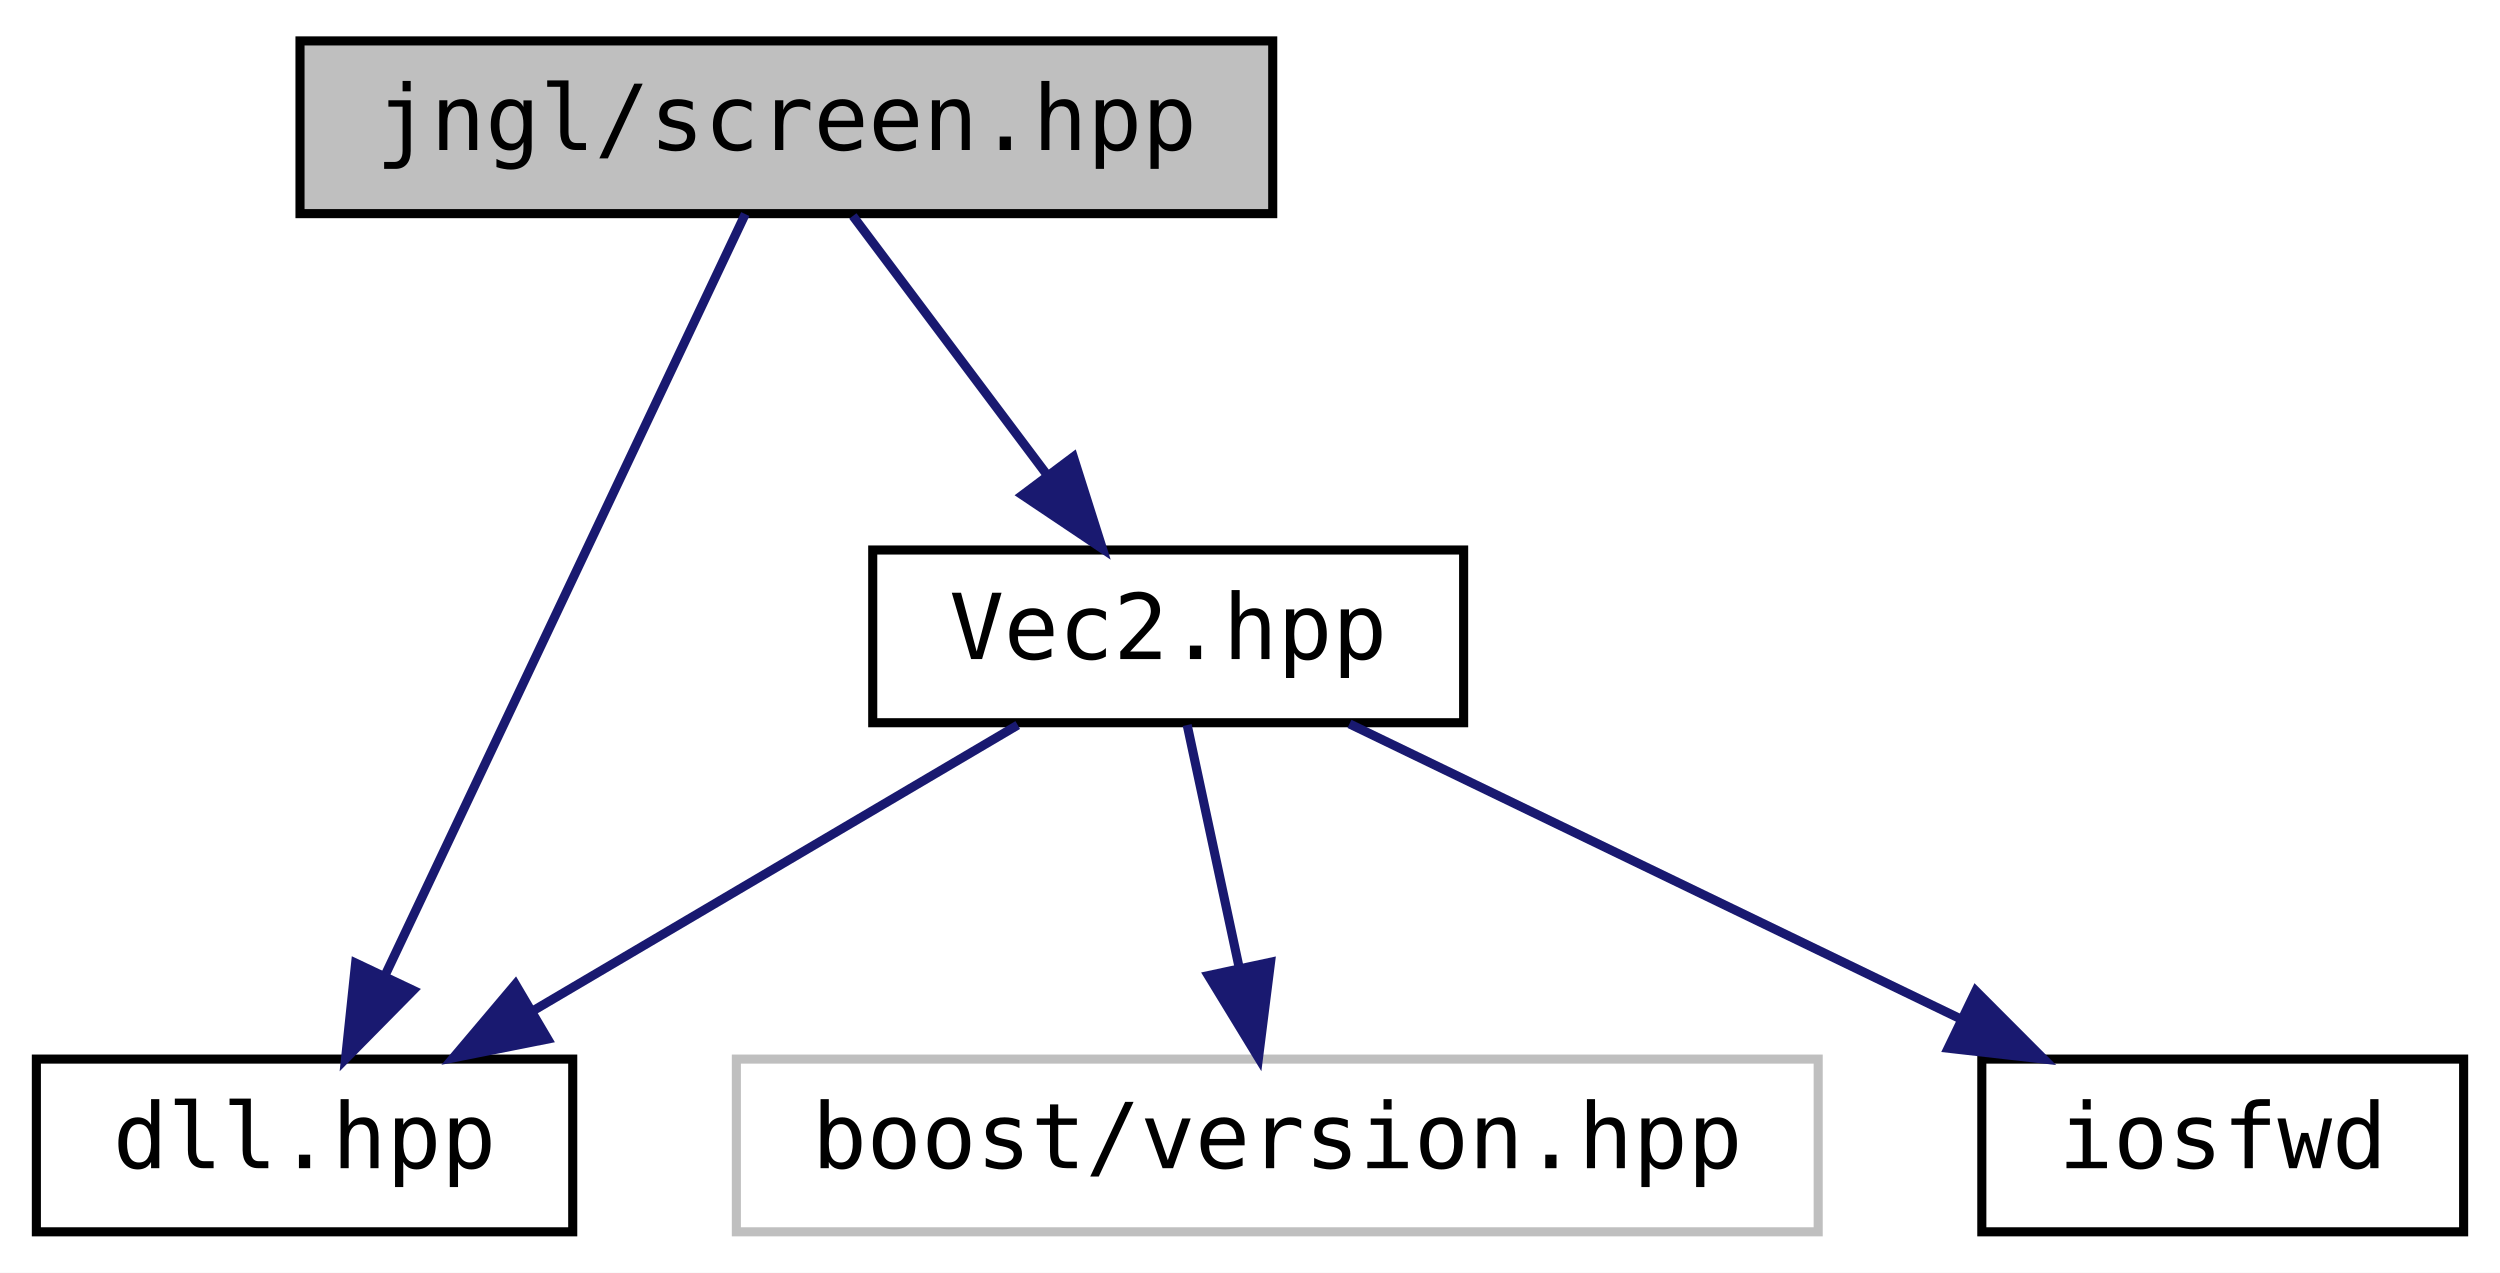
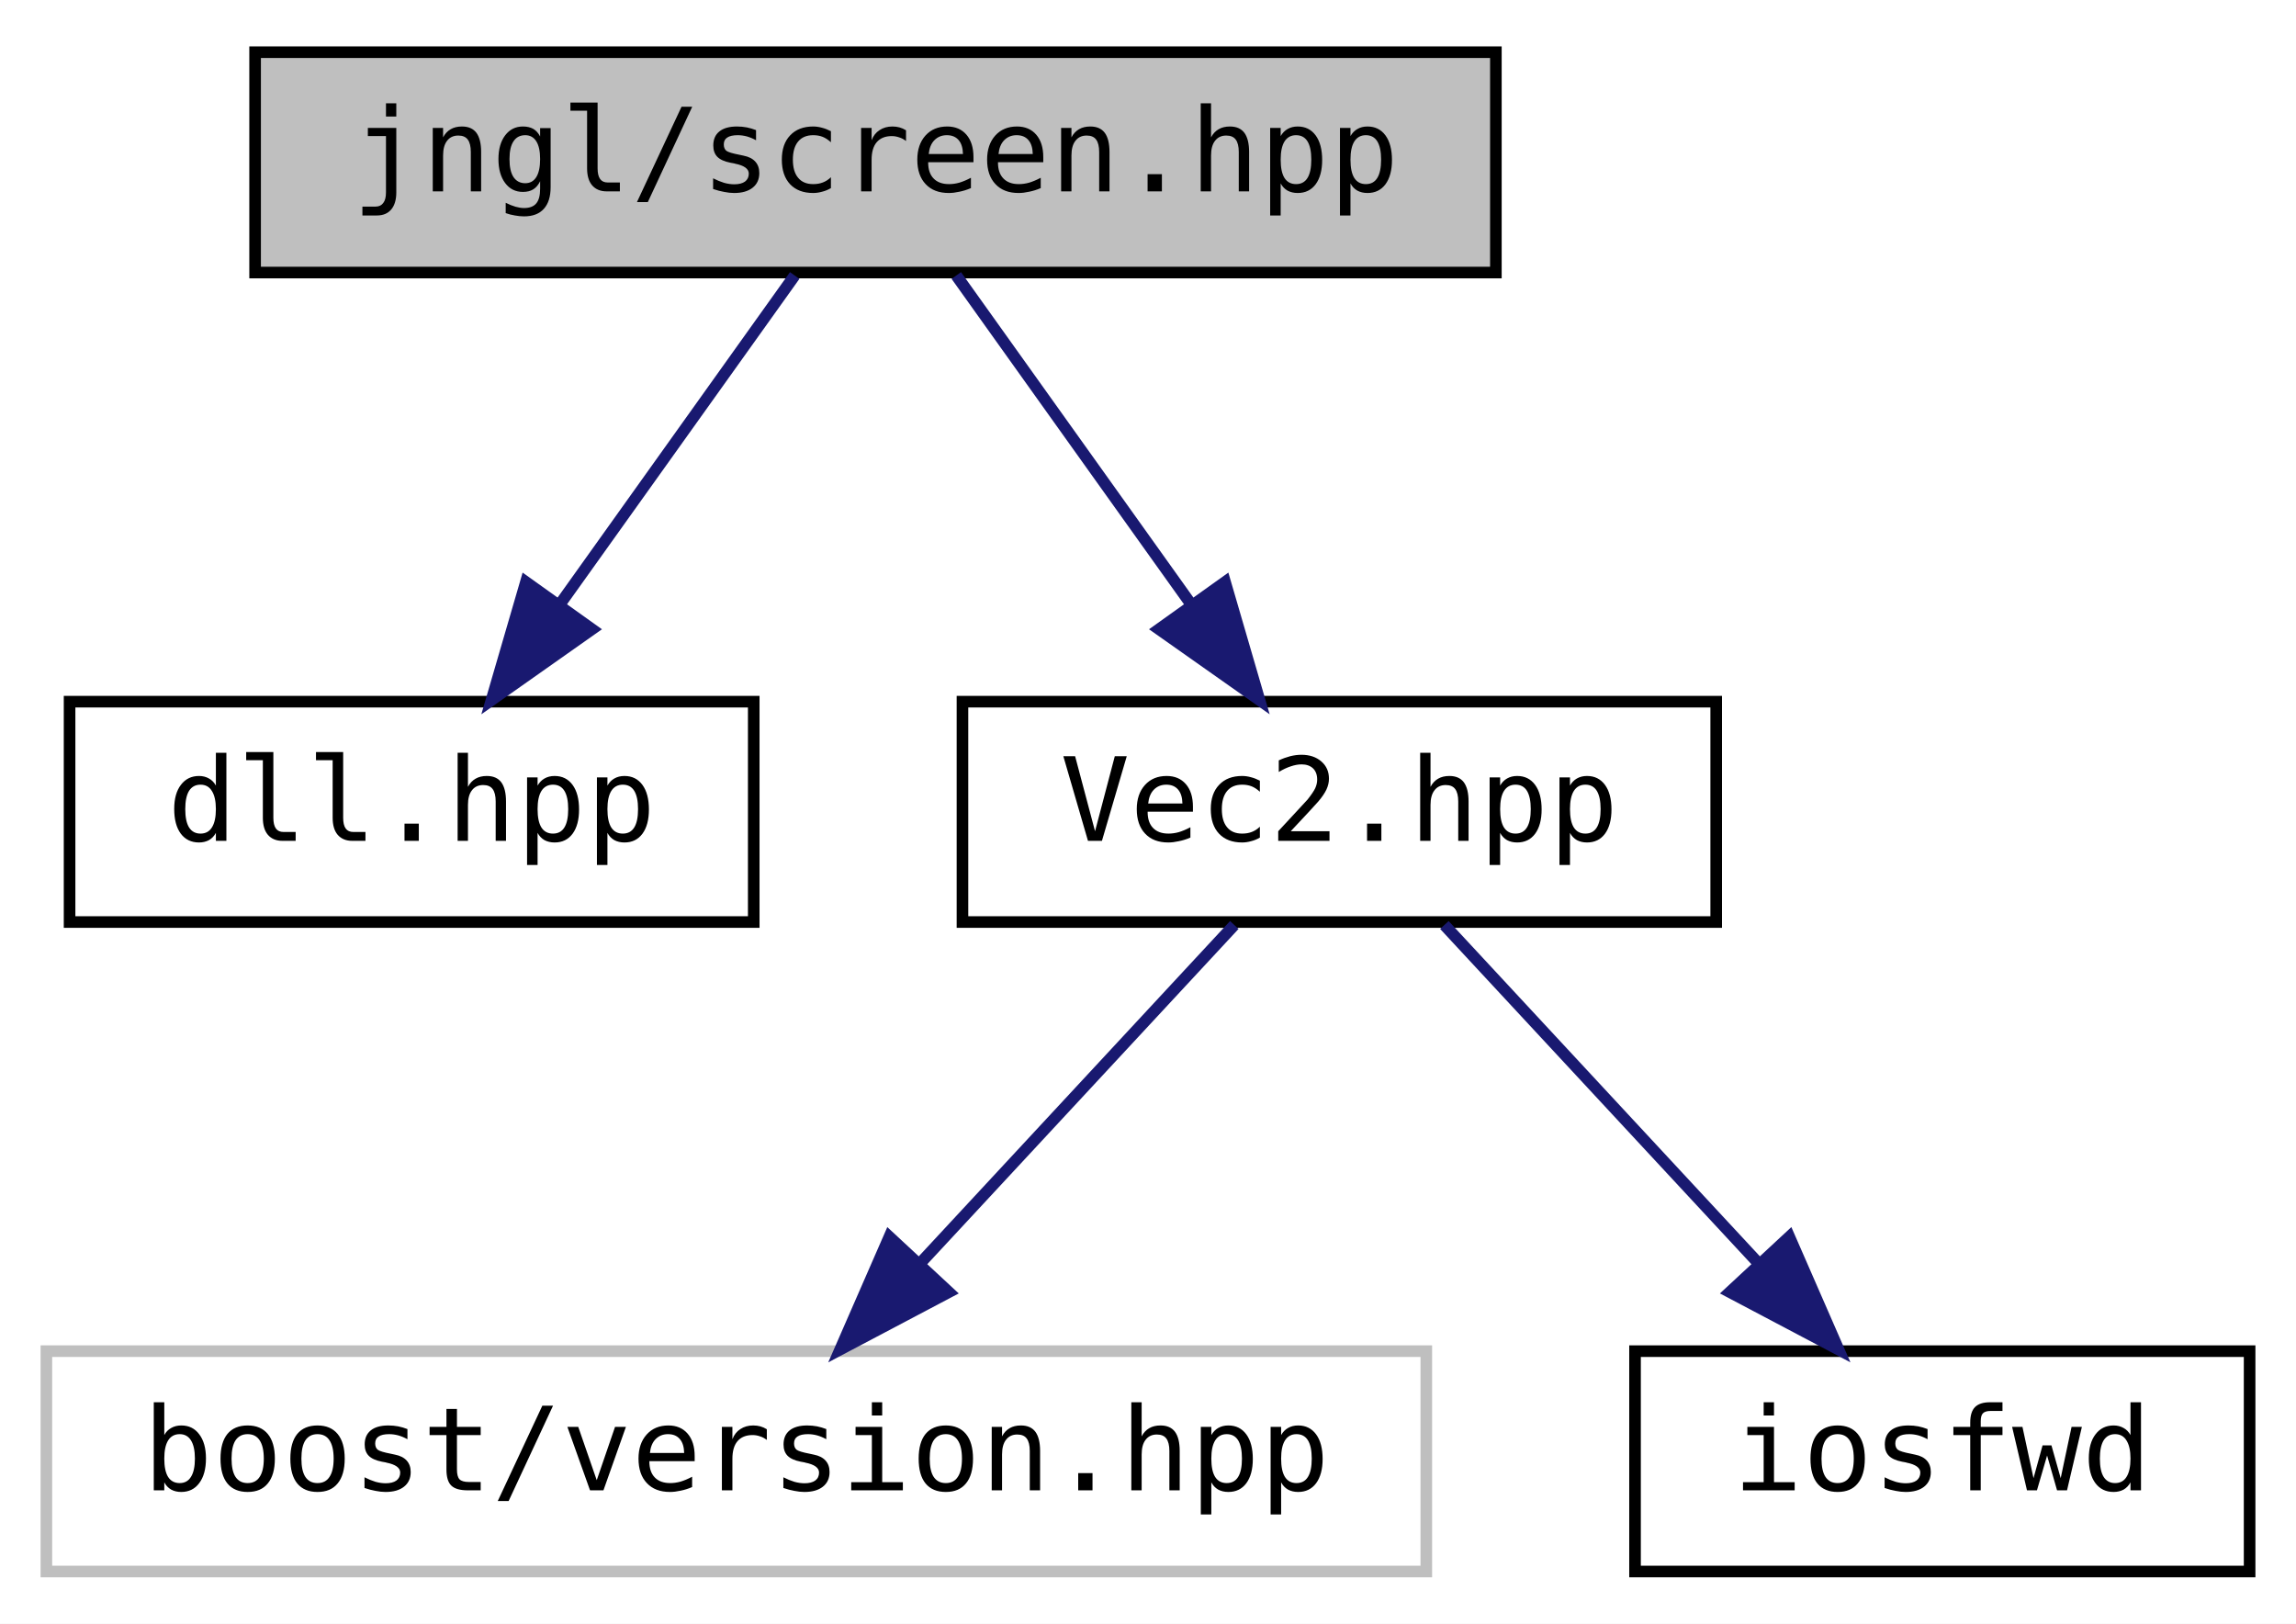
- <svg xmlns="http://www.w3.org/2000/svg" xmlns:xlink="http://www.w3.org/1999/xlink" width="275pt" height="140pt" viewBox="0.00 0.00 275.00 140.00">
+ <svg xmlns="http://www.w3.org/2000/svg" xmlns:xlink="http://www.w3.org/1999/xlink" width="198pt" height="140pt" viewBox="0.00 0.00 198.00 140.00">
  <g id="graph0" class="graph" transform="scale(1 1) rotate(0) translate(4 136)">
-     <polygon fill="#ffffff" stroke="transparent" points="-4,4 -4,-136 271,-136 271,4 -4,4" />
+     <polygon fill="#ffffff" stroke="transparent" points="-4,4 -4,-136 194,-136 194,4 -4,4" />
    <g id="node1" class="node">
      <g id="a_node1">
        <a xlink:title=" ">
-           <polygon fill="#bfbfbf" stroke="#000000" points="29,-112.5 29,-131.5 136,-131.5 136,-112.5 29,-112.5" />
-           <text text-anchor="middle" x="82.5" y="-119.5" font-family="'Consolas',monospace" font-size="10.00" fill="#000000">jngl/screen.hpp</text>
+           <polygon fill="#bfbfbf" stroke="#000000" points="18,-112.5 18,-131.5 125,-131.5 125,-112.5 18,-112.5" />
+           <text text-anchor="middle" x="71.5" y="-119.5" font-family="'Consolas',monospace" font-size="10.00" fill="#000000">jngl/screen.hpp</text>
        </a>
      </g>
    </g>
    <g id="node2" class="node">
      <g id="a_node2">
        <a xlink:href="dll_8hpp_source.html" target="_top" xlink:title=" ">
-           <polygon fill="#ffffff" stroke="#000000" points="0,-.5 0,-19.5 59,-19.5 59,-.5 0,-.5" />
-           <text text-anchor="middle" x="29.5" y="-7.5" font-family="'Consolas',monospace" font-size="10.00" fill="#000000">dll.hpp</text>
+           <polygon fill="#ffffff" stroke="#000000" points="2,-56.5 2,-75.5 61,-75.5 61,-56.5 2,-56.5" />
+           <text text-anchor="middle" x="31.5" y="-63.5" font-family="'Consolas',monospace" font-size="10.00" fill="#000000">dll.hpp</text>
        </a>
      </g>
    </g>
    <g id="edge1" class="edge">
-       <path fill="none" stroke="#191970" d="M77.981,-112.451C69.22,-93.936 49.782,-52.859 38.358,-28.719" />
-       <polygon fill="#191970" stroke="#191970" points="41.448,-27.067 34.007,-19.525 35.121,-30.061 41.448,-27.067" />
+       <path fill="none" stroke="#191970" d="M64.532,-112.246C58.969,-104.456 51.022,-93.331 44.317,-83.944" />
+       <polygon fill="#191970" stroke="#191970" points="47.048,-81.746 38.388,-75.643 41.352,-85.814 47.048,-81.746" />
    </g>
    <g id="node3" class="node">
      <g id="a_node3">
        <a xlink:href="Vec2_8hpp.html" target="_top" xlink:title=" ">
-           <polygon fill="#ffffff" stroke="#000000" points="92,-56.5 92,-75.5 157,-75.5 157,-56.5 92,-56.5" />
-           <text text-anchor="middle" x="124.5" y="-63.5" font-family="'Consolas',monospace" font-size="10.00" fill="#000000">Vec2.hpp</text>
+           <polygon fill="#ffffff" stroke="#000000" points="79,-56.5 79,-75.5 144,-75.5 144,-56.5 79,-56.5" />
+           <text text-anchor="middle" x="111.5" y="-63.5" font-family="'Consolas',monospace" font-size="10.00" fill="#000000">Vec2.hpp</text>
        </a>
      </g>
    </g>
    <g id="edge2" class="edge">
-       <path fill="none" stroke="#191970" d="M89.816,-112.246C95.718,-104.376 104.174,-93.101 111.259,-83.654" />
-       <polygon fill="#191970" stroke="#191970" points="114.068,-85.743 117.268,-75.643 108.468,-81.543 114.068,-85.743" />
-     </g>
-     <g id="edge3" class="edge">
-       <path fill="none" stroke="#191970" d="M107.952,-56.245C93.24,-47.573 71.511,-34.764 54.65,-24.825" />
-       <polygon fill="#191970" stroke="#191970" points="56.25,-21.706 45.858,-19.643 52.695,-27.736 56.25,-21.706" />
+       <path fill="none" stroke="#191970" d="M78.468,-112.246C84.031,-104.456 91.978,-93.331 98.683,-83.944" />
+       <polygon fill="#191970" stroke="#191970" points="101.648,-85.814 104.612,-75.643 95.952,-81.746 101.648,-85.814" />
    </g>
    <g id="node4" class="node">
      <g id="a_node4">
        <a xlink:title=" ">
-           <polygon fill="#ffffff" stroke="#bfbfbf" points="77,-.5 77,-19.5 196,-19.5 196,-.5 77,-.5" />
-           <text text-anchor="middle" x="136.5" y="-7.5" font-family="'Consolas',monospace" font-size="10.00" fill="#000000">boost/version.hpp</text>
+           <polygon fill="#ffffff" stroke="#bfbfbf" points="0,-.5 0,-19.5 119,-19.5 119,-.5 0,-.5" />
+           <text text-anchor="middle" x="59.5" y="-7.5" font-family="'Consolas',monospace" font-size="10.00" fill="#000000">boost/version.hpp</text>
+         </a>
+       </g>
+     </g>
+     <g id="edge3" class="edge">
+       <path fill="none" stroke="#191970" d="M102.442,-56.245C94.986,-48.215 84.237,-36.639 75.358,-27.078" />
+       <polygon fill="#191970" stroke="#191970" points="77.823,-24.589 68.454,-19.643 72.694,-29.352 77.823,-24.589" />
+     </g>
+     <g id="node5" class="node">
+       <g id="a_node5">
+         <a doxygen="/w/doc/cppreference-doxygen-web.tag.xml:http://en.cppreference.com/w/" xlink:href="http://en.cppreference.com/w/cpp/header/iosfwd.html" xlink:title=" ">
+           <polygon fill="#ffffff" stroke="#000000" points="137,-.5 137,-19.5 190,-19.5 190,-.5 137,-.5" />
+           <text text-anchor="middle" x="163.5" y="-7.5" font-family="'Consolas',monospace" font-size="10.00" fill="#000000">iosfwd</text>
        </a>
      </g>
    </g>
    <g id="edge4" class="edge">
-       <path fill="none" stroke="#191970" d="M126.59,-56.245C128.156,-48.938 130.351,-38.694 132.278,-29.705" />
-       <polygon fill="#191970" stroke="#191970" points="135.761,-30.154 134.434,-19.643 128.916,-28.687 135.761,-30.154" />
-     </g>
-     <g id="node5" class="node">
-       <g id="a_node5">
-         <a doxygen="/w/doc/cppreference-doxygen-web.tag.xml:http://en.cppreference.com/w/" xlink:href="http://en.cppreference.com/w/cpp/header/iosfwd.html" xlink:title=" ">
-           <polygon fill="#ffffff" stroke="#000000" points="214,-.5 214,-19.5 267,-19.5 267,-.5 214,-.5" />
-           <text text-anchor="middle" x="240.5" y="-7.5" font-family="'Consolas',monospace" font-size="10.00" fill="#000000">iosfwd</text>
-         </a>
-       </g>
-     </g>
-     <g id="edge5" class="edge">
-       <path fill="none" stroke="#191970" d="M144.441,-56.373C162.979,-47.424 190.803,-33.992 211.741,-23.884" />
-       <polygon fill="#191970" stroke="#191970" points="213.335,-27.001 220.819,-19.501 210.292,-20.697 213.335,-27.001" />
+       <path fill="none" stroke="#191970" d="M120.558,-56.245C128.014,-48.215 138.763,-36.639 147.642,-27.078" />
+       <polygon fill="#191970" stroke="#191970" points="150.306,-29.352 154.546,-19.643 145.177,-24.589 150.306,-29.352" />
    </g>
  </g>
</svg>
